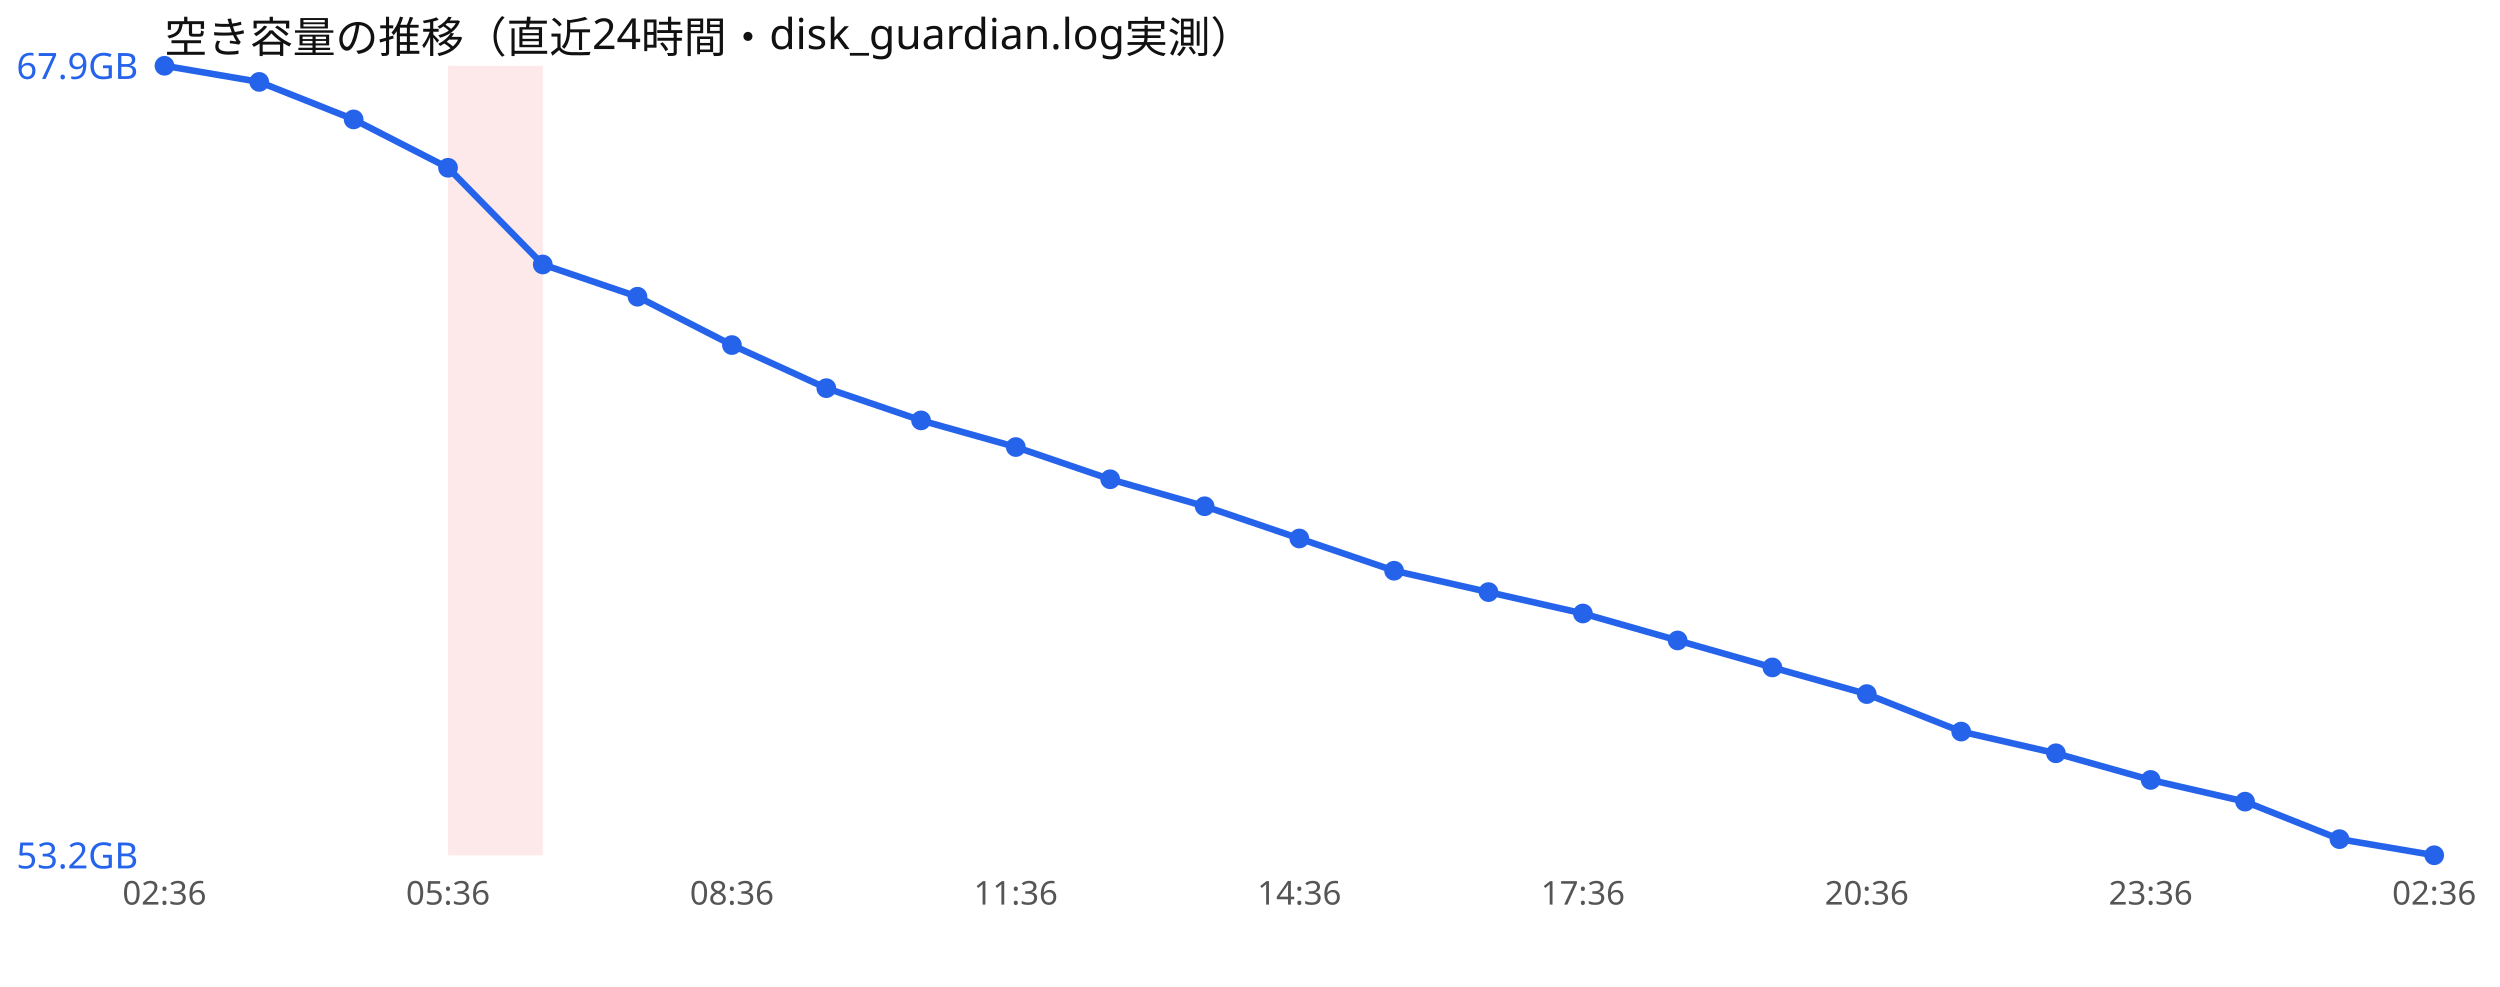
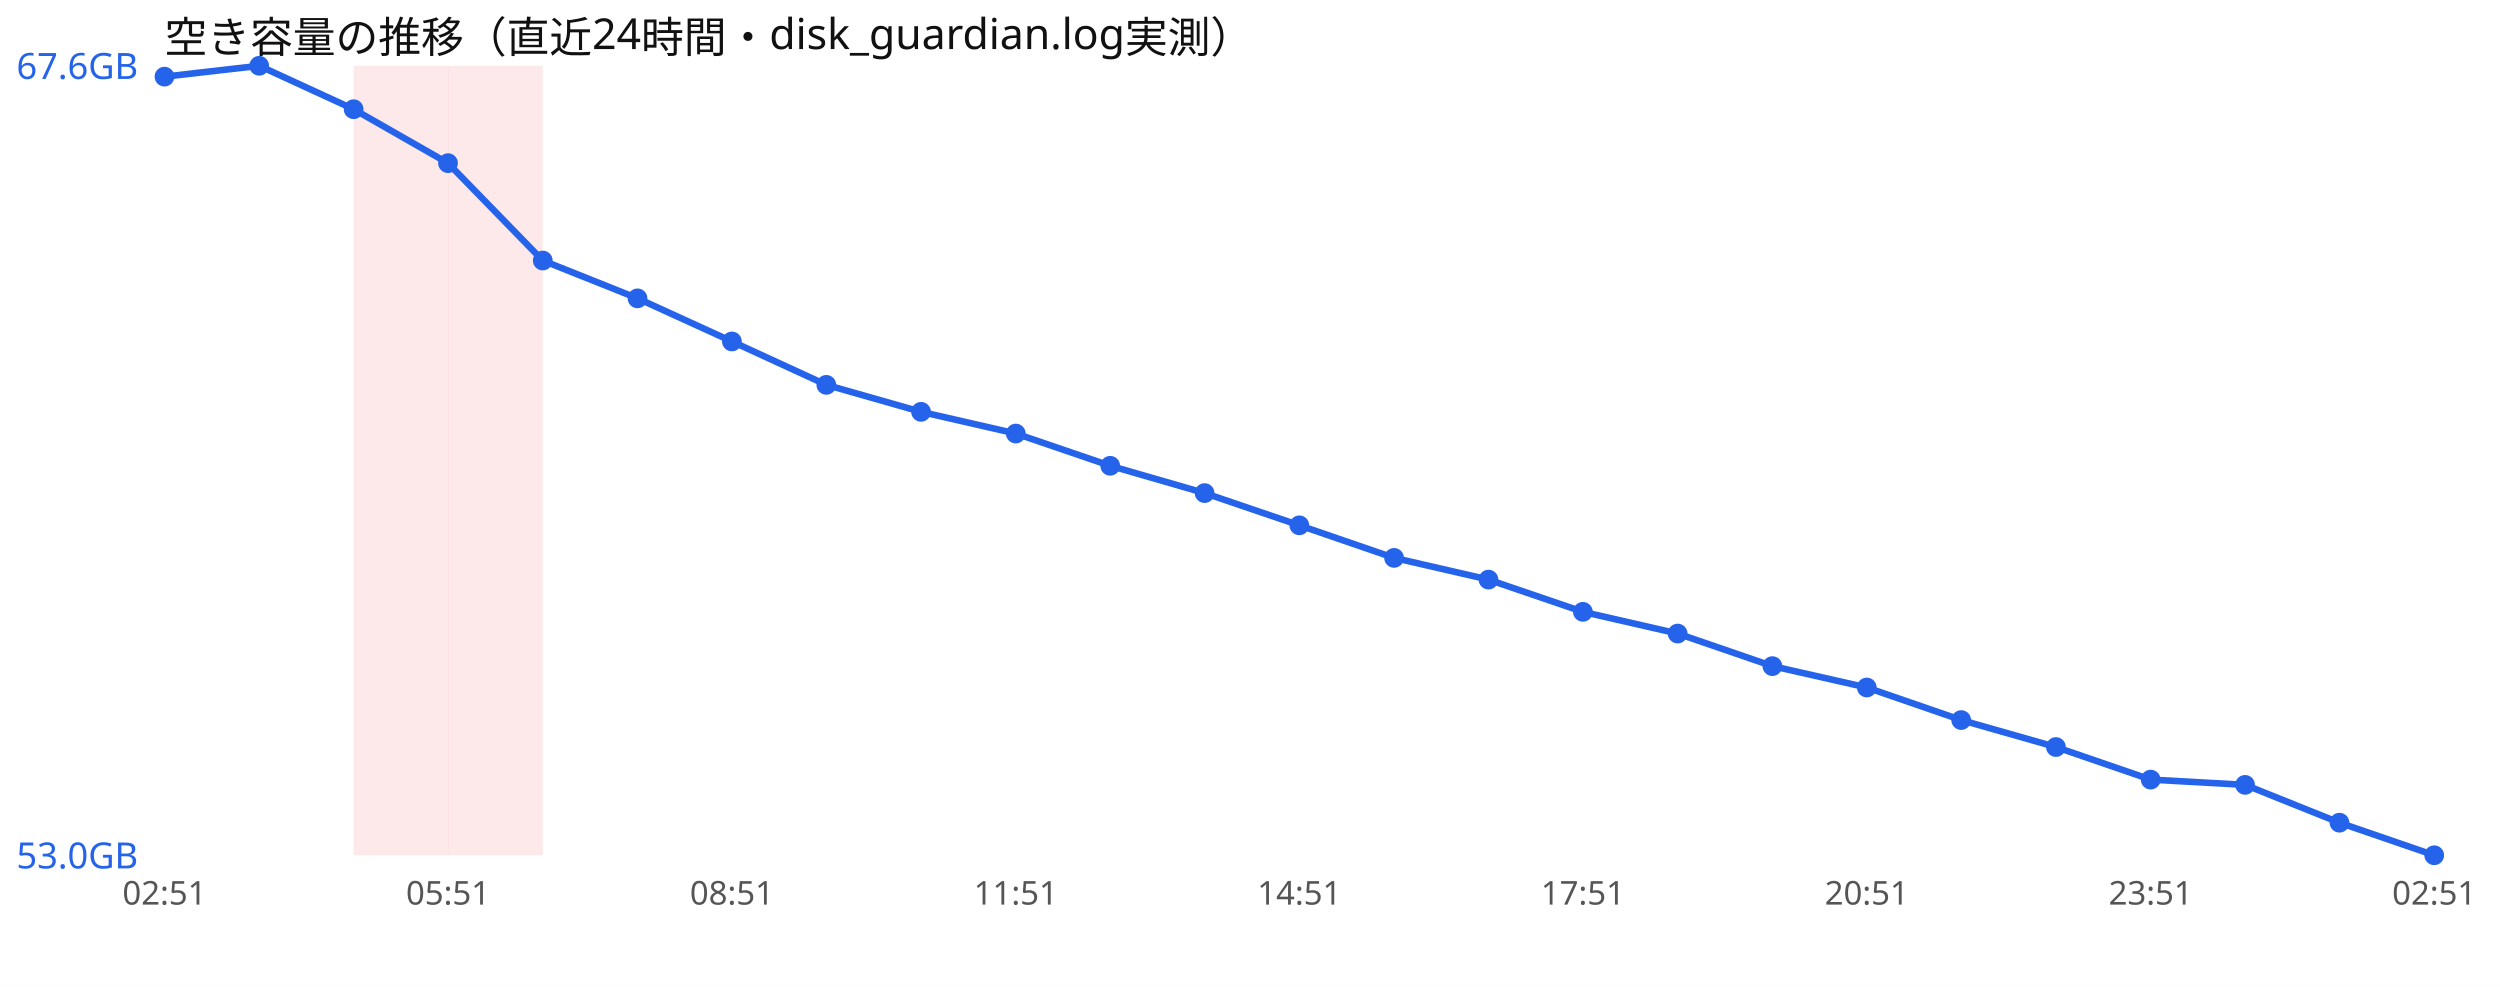
<svg xmlns="http://www.w3.org/2000/svg" width="760" height="300" viewBox="0 0 760 300" font-family="sans-serif">
  <rect width="760" height="300" fill="#ffffff" />
  <text x="50" y="16" font-size="13" fill="#111">空き容量の推移（直近24時間・disk_guardian.log実測）</text>
+   <rect x="107.5" y="20" width="28.8" height="240" fill="#ef4444" opacity="0.12" />
  <rect x="136.2" y="20" width="28.8" height="240" fill="#ef4444" opacity="0.12" />
-   <polyline points="50.0,20.0 78.8,24.9 107.5,36.3 136.2,51.0 165.0,80.4 193.8,90.2 222.5,104.9 251.2,118.0 280.0,127.8 308.8,135.9 337.5,145.7 366.2,153.9 395.0,163.7 423.8,173.5 452.5,180.0 481.2,186.5 510.0,194.7 538.8,202.9 567.5,211.0 596.2,222.4 625.0,229.0 653.8,237.1 682.5,243.7 711.2,255.1 740.0,260.0" fill="none" stroke="#2563eb" stroke-width="2" />
-   <circle cx="50.0" cy="20.0" r="3" fill="#2563eb" />
-   <circle cx="78.8" cy="24.9" r="3" fill="#2563eb" />
-   <circle cx="107.5" cy="36.3" r="3" fill="#2563eb" />
-   <circle cx="136.2" cy="51.0" r="3" fill="#2563eb" />
-   <circle cx="165.0" cy="80.4" r="3" fill="#2563eb" />
-   <circle cx="193.8" cy="90.2" r="3" fill="#2563eb" />
-   <circle cx="222.5" cy="104.9" r="3" fill="#2563eb" />
-   <circle cx="251.2" cy="118.0" r="3" fill="#2563eb" />
-   <circle cx="280.0" cy="127.8" r="3" fill="#2563eb" />
-   <circle cx="308.8" cy="135.9" r="3" fill="#2563eb" />
-   <circle cx="337.5" cy="145.7" r="3" fill="#2563eb" />
-   <circle cx="366.2" cy="153.9" r="3" fill="#2563eb" />
-   <circle cx="395.0" cy="163.7" r="3" fill="#2563eb" />
-   <circle cx="423.8" cy="173.5" r="3" fill="#2563eb" />
-   <circle cx="452.5" cy="180.0" r="3" fill="#2563eb" />
-   <circle cx="481.2" cy="186.5" r="3" fill="#2563eb" />
-   <circle cx="510.0" cy="194.7" r="3" fill="#2563eb" />
-   <circle cx="538.8" cy="202.9" r="3" fill="#2563eb" />
-   <circle cx="567.5" cy="211.0" r="3" fill="#2563eb" />
-   <circle cx="596.2" cy="222.4" r="3" fill="#2563eb" />
-   <circle cx="625.0" cy="229.0" r="3" fill="#2563eb" />
-   <circle cx="653.8" cy="237.1" r="3" fill="#2563eb" />
-   <circle cx="682.5" cy="243.7" r="3" fill="#2563eb" />
-   <circle cx="711.2" cy="255.1" r="3" fill="#2563eb" />
+   <polyline points="50.0,23.3 78.8,20.0 107.5,33.2 136.2,49.6 165.0,79.2 193.8,90.7 222.5,103.8 251.2,117.0 280.0,125.2 308.8,131.8 337.5,141.6 366.2,149.9 395.0,159.7 423.8,169.6 452.5,176.2 481.2,186.0 510.0,192.6 538.8,202.5 567.5,209.0 596.2,218.9 625.0,227.1 653.8,237.0 682.5,238.6 711.2,250.1 740.0,260.0" fill="none" stroke="#2563eb" stroke-width="2" />
+   <circle cx="50.0" cy="23.3" r="3" fill="#2563eb" />
+   <circle cx="78.8" cy="20.0" r="3" fill="#2563eb" />
+   <circle cx="107.5" cy="33.2" r="3" fill="#2563eb" />
+   <circle cx="136.2" cy="49.6" r="3" fill="#2563eb" />
+   <circle cx="165.0" cy="79.2" r="3" fill="#2563eb" />
+   <circle cx="193.8" cy="90.7" r="3" fill="#2563eb" />
+   <circle cx="222.5" cy="103.8" r="3" fill="#2563eb" />
+   <circle cx="251.2" cy="117.0" r="3" fill="#2563eb" />
+   <circle cx="280.0" cy="125.2" r="3" fill="#2563eb" />
+   <circle cx="308.8" cy="131.8" r="3" fill="#2563eb" />
+   <circle cx="337.5" cy="141.6" r="3" fill="#2563eb" />
+   <circle cx="366.2" cy="149.9" r="3" fill="#2563eb" />
+   <circle cx="395.0" cy="159.7" r="3" fill="#2563eb" />
+   <circle cx="423.8" cy="169.6" r="3" fill="#2563eb" />
+   <circle cx="452.5" cy="176.2" r="3" fill="#2563eb" />
+   <circle cx="481.2" cy="186.0" r="3" fill="#2563eb" />
+   <circle cx="510.0" cy="192.6" r="3" fill="#2563eb" />
+   <circle cx="538.8" cy="202.5" r="3" fill="#2563eb" />
+   <circle cx="567.5" cy="209.0" r="3" fill="#2563eb" />
+   <circle cx="596.2" cy="218.9" r="3" fill="#2563eb" />
+   <circle cx="625.0" cy="227.1" r="3" fill="#2563eb" />
+   <circle cx="653.8" cy="237.0" r="3" fill="#2563eb" />
+   <circle cx="682.5" cy="238.6" r="3" fill="#2563eb" />
+   <circle cx="711.2" cy="250.1" r="3" fill="#2563eb" />
  <circle cx="740.0" cy="260.0" r="3" fill="#2563eb" />
-   <text x="5" y="24.0" font-size="11" fill="#2563eb">67.9GB</text>
-   <text x="5" y="264.0" font-size="11" fill="#2563eb">53.2GB</text>
-   <text x="50.0" y="275" font-size="10" fill="#555" text-anchor="middle">02:36</text>
-   <text x="136.2" y="275" font-size="10" fill="#555" text-anchor="middle">05:36</text>
-   <text x="222.5" y="275" font-size="10" fill="#555" text-anchor="middle">08:36</text>
-   <text x="308.8" y="275" font-size="10" fill="#555" text-anchor="middle">11:36</text>
-   <text x="395.0" y="275" font-size="10" fill="#555" text-anchor="middle">14:36</text>
-   <text x="481.2" y="275" font-size="10" fill="#555" text-anchor="middle">17:36</text>
-   <text x="567.5" y="275" font-size="10" fill="#555" text-anchor="middle">20:36</text>
-   <text x="653.8" y="275" font-size="10" fill="#555" text-anchor="middle">23:36</text>
-   <text x="740.0" y="275" font-size="10" fill="#555" text-anchor="middle">02:36</text>
+   <text x="5" y="24.0" font-size="11" fill="#2563eb">67.6GB</text>
+   <text x="5" y="264.0" font-size="11" fill="#2563eb">53.0GB</text>
+   <text x="50.0" y="275" font-size="10" fill="#555" text-anchor="middle">02:51</text>
+   <text x="136.2" y="275" font-size="10" fill="#555" text-anchor="middle">05:51</text>
+   <text x="222.5" y="275" font-size="10" fill="#555" text-anchor="middle">08:51</text>
+   <text x="308.8" y="275" font-size="10" fill="#555" text-anchor="middle">11:51</text>
+   <text x="395.0" y="275" font-size="10" fill="#555" text-anchor="middle">14:51</text>
+   <text x="481.2" y="275" font-size="10" fill="#555" text-anchor="middle">17:51</text>
+   <text x="567.5" y="275" font-size="10" fill="#555" text-anchor="middle">20:51</text>
+   <text x="653.8" y="275" font-size="10" fill="#555" text-anchor="middle">23:51</text>
+   <text x="740.0" y="275" font-size="10" fill="#555" text-anchor="middle">02:51</text>
</svg>
